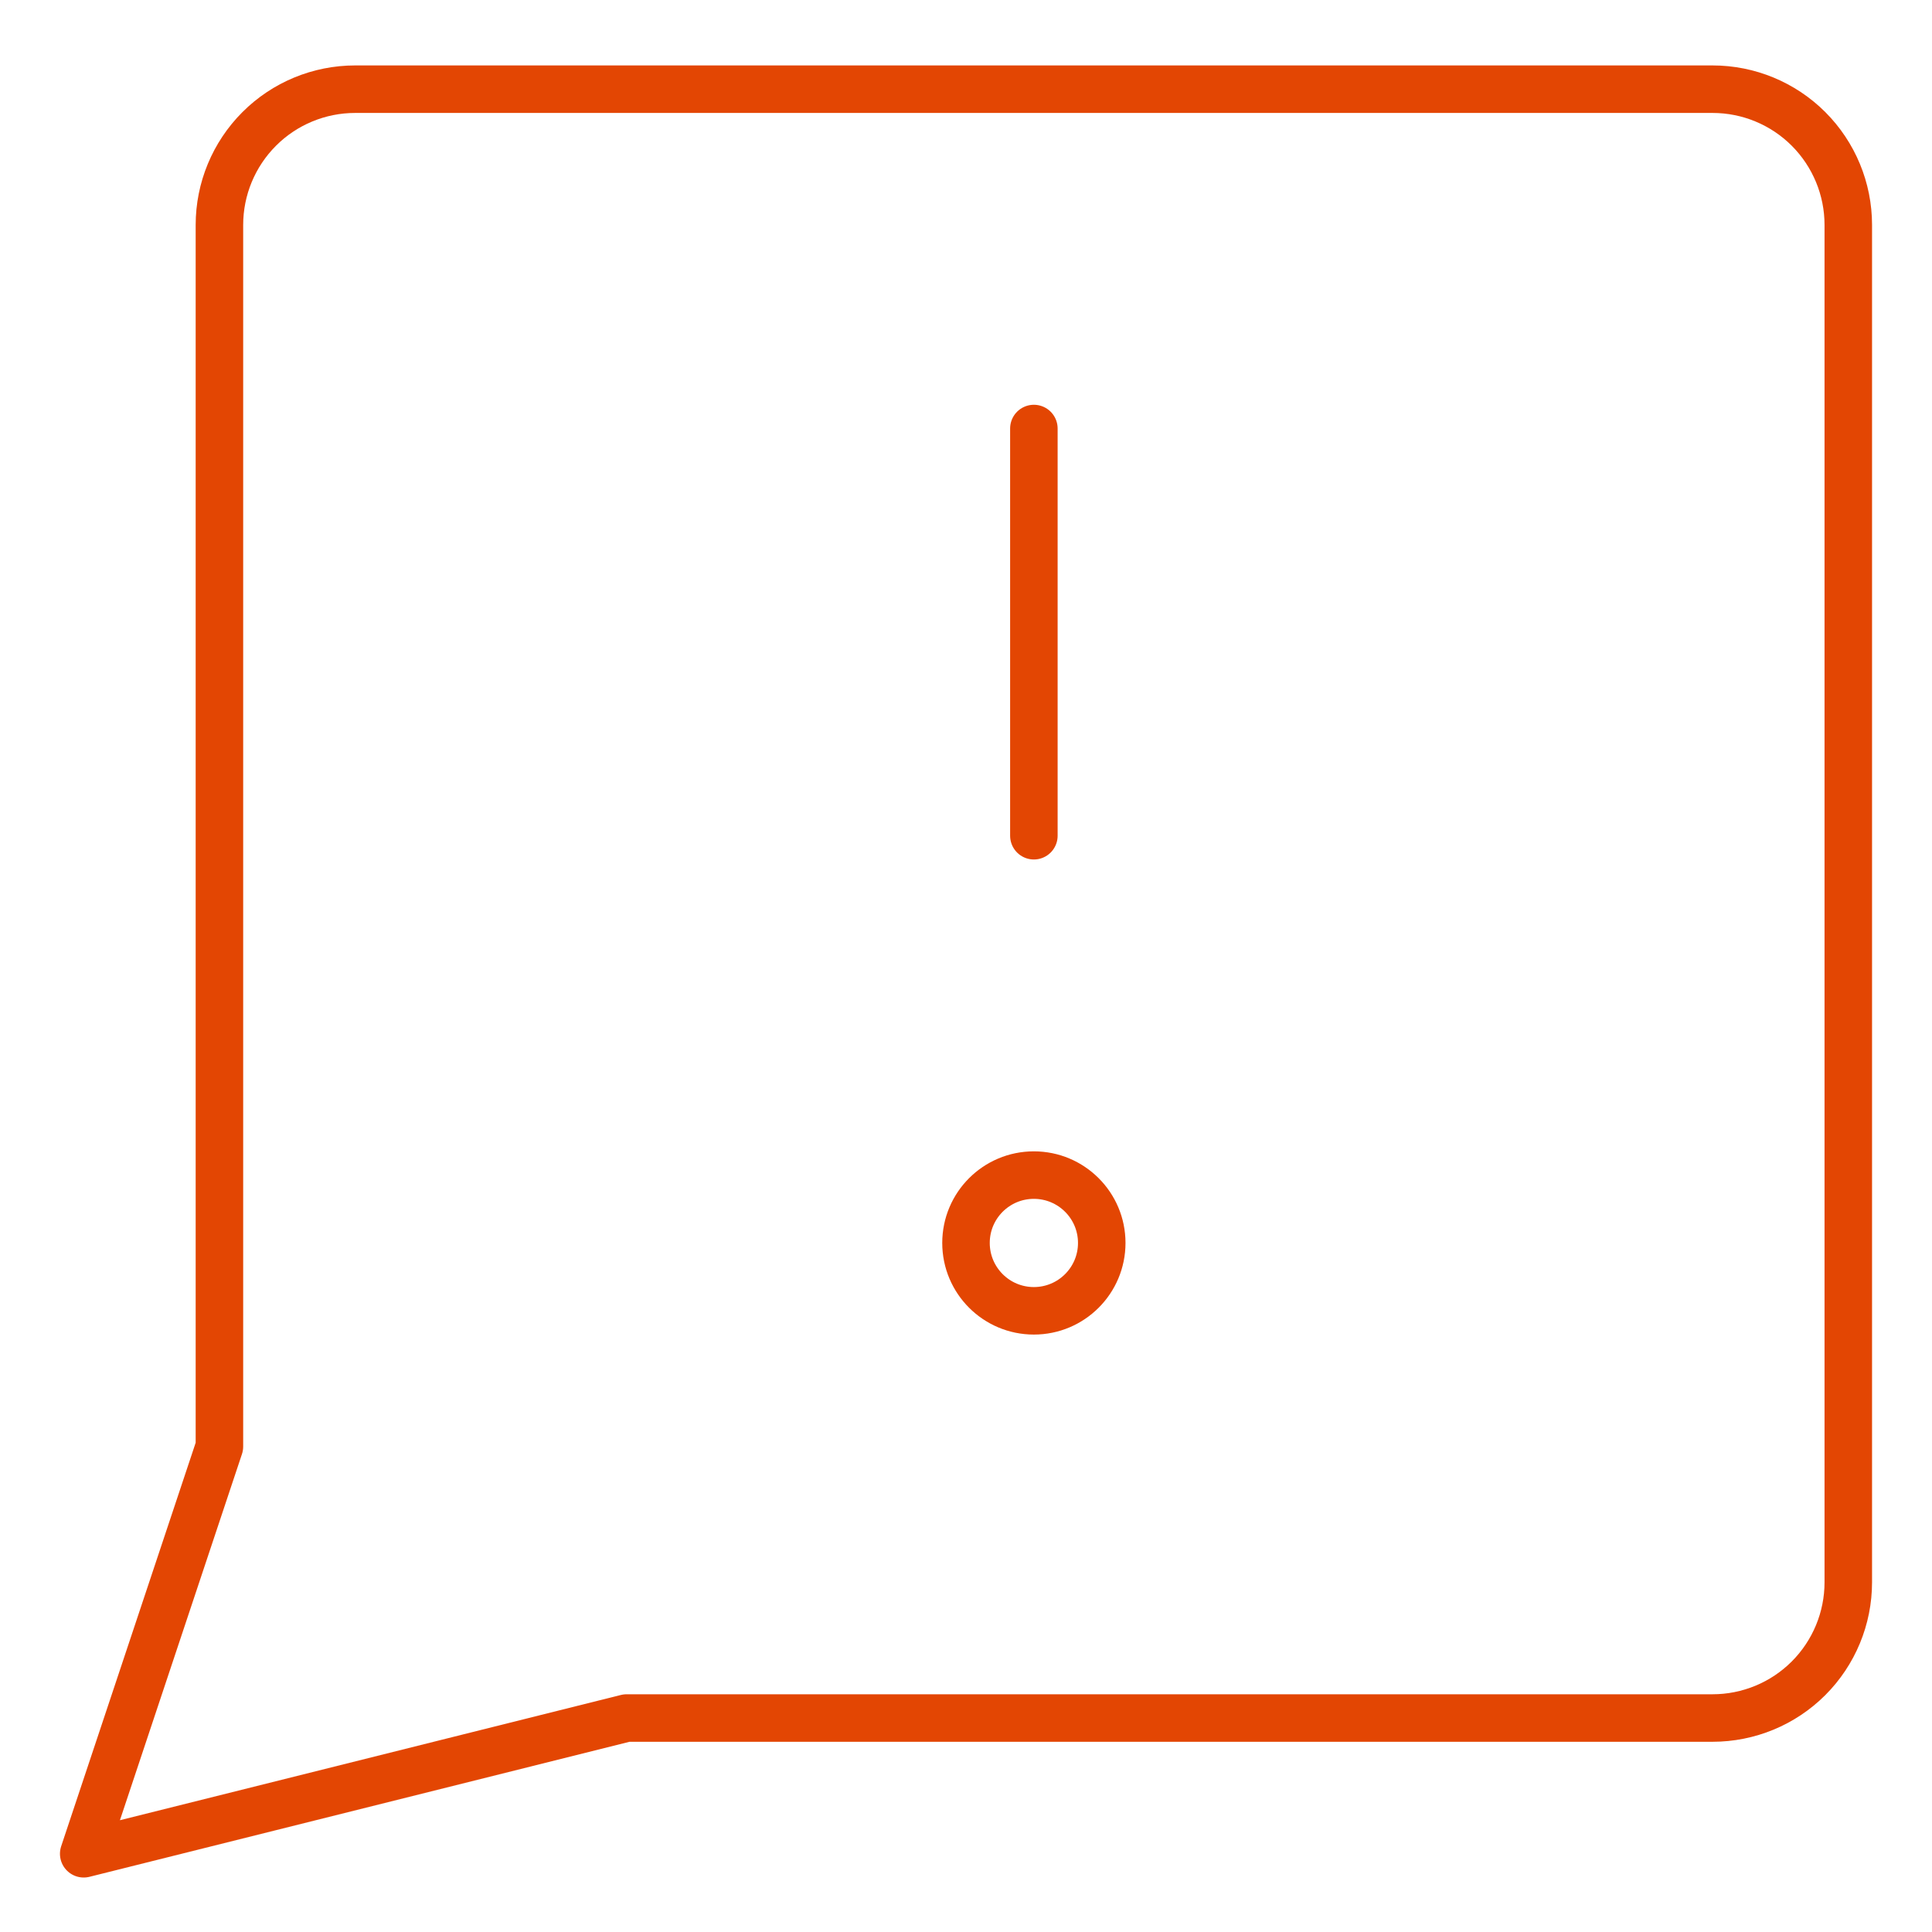
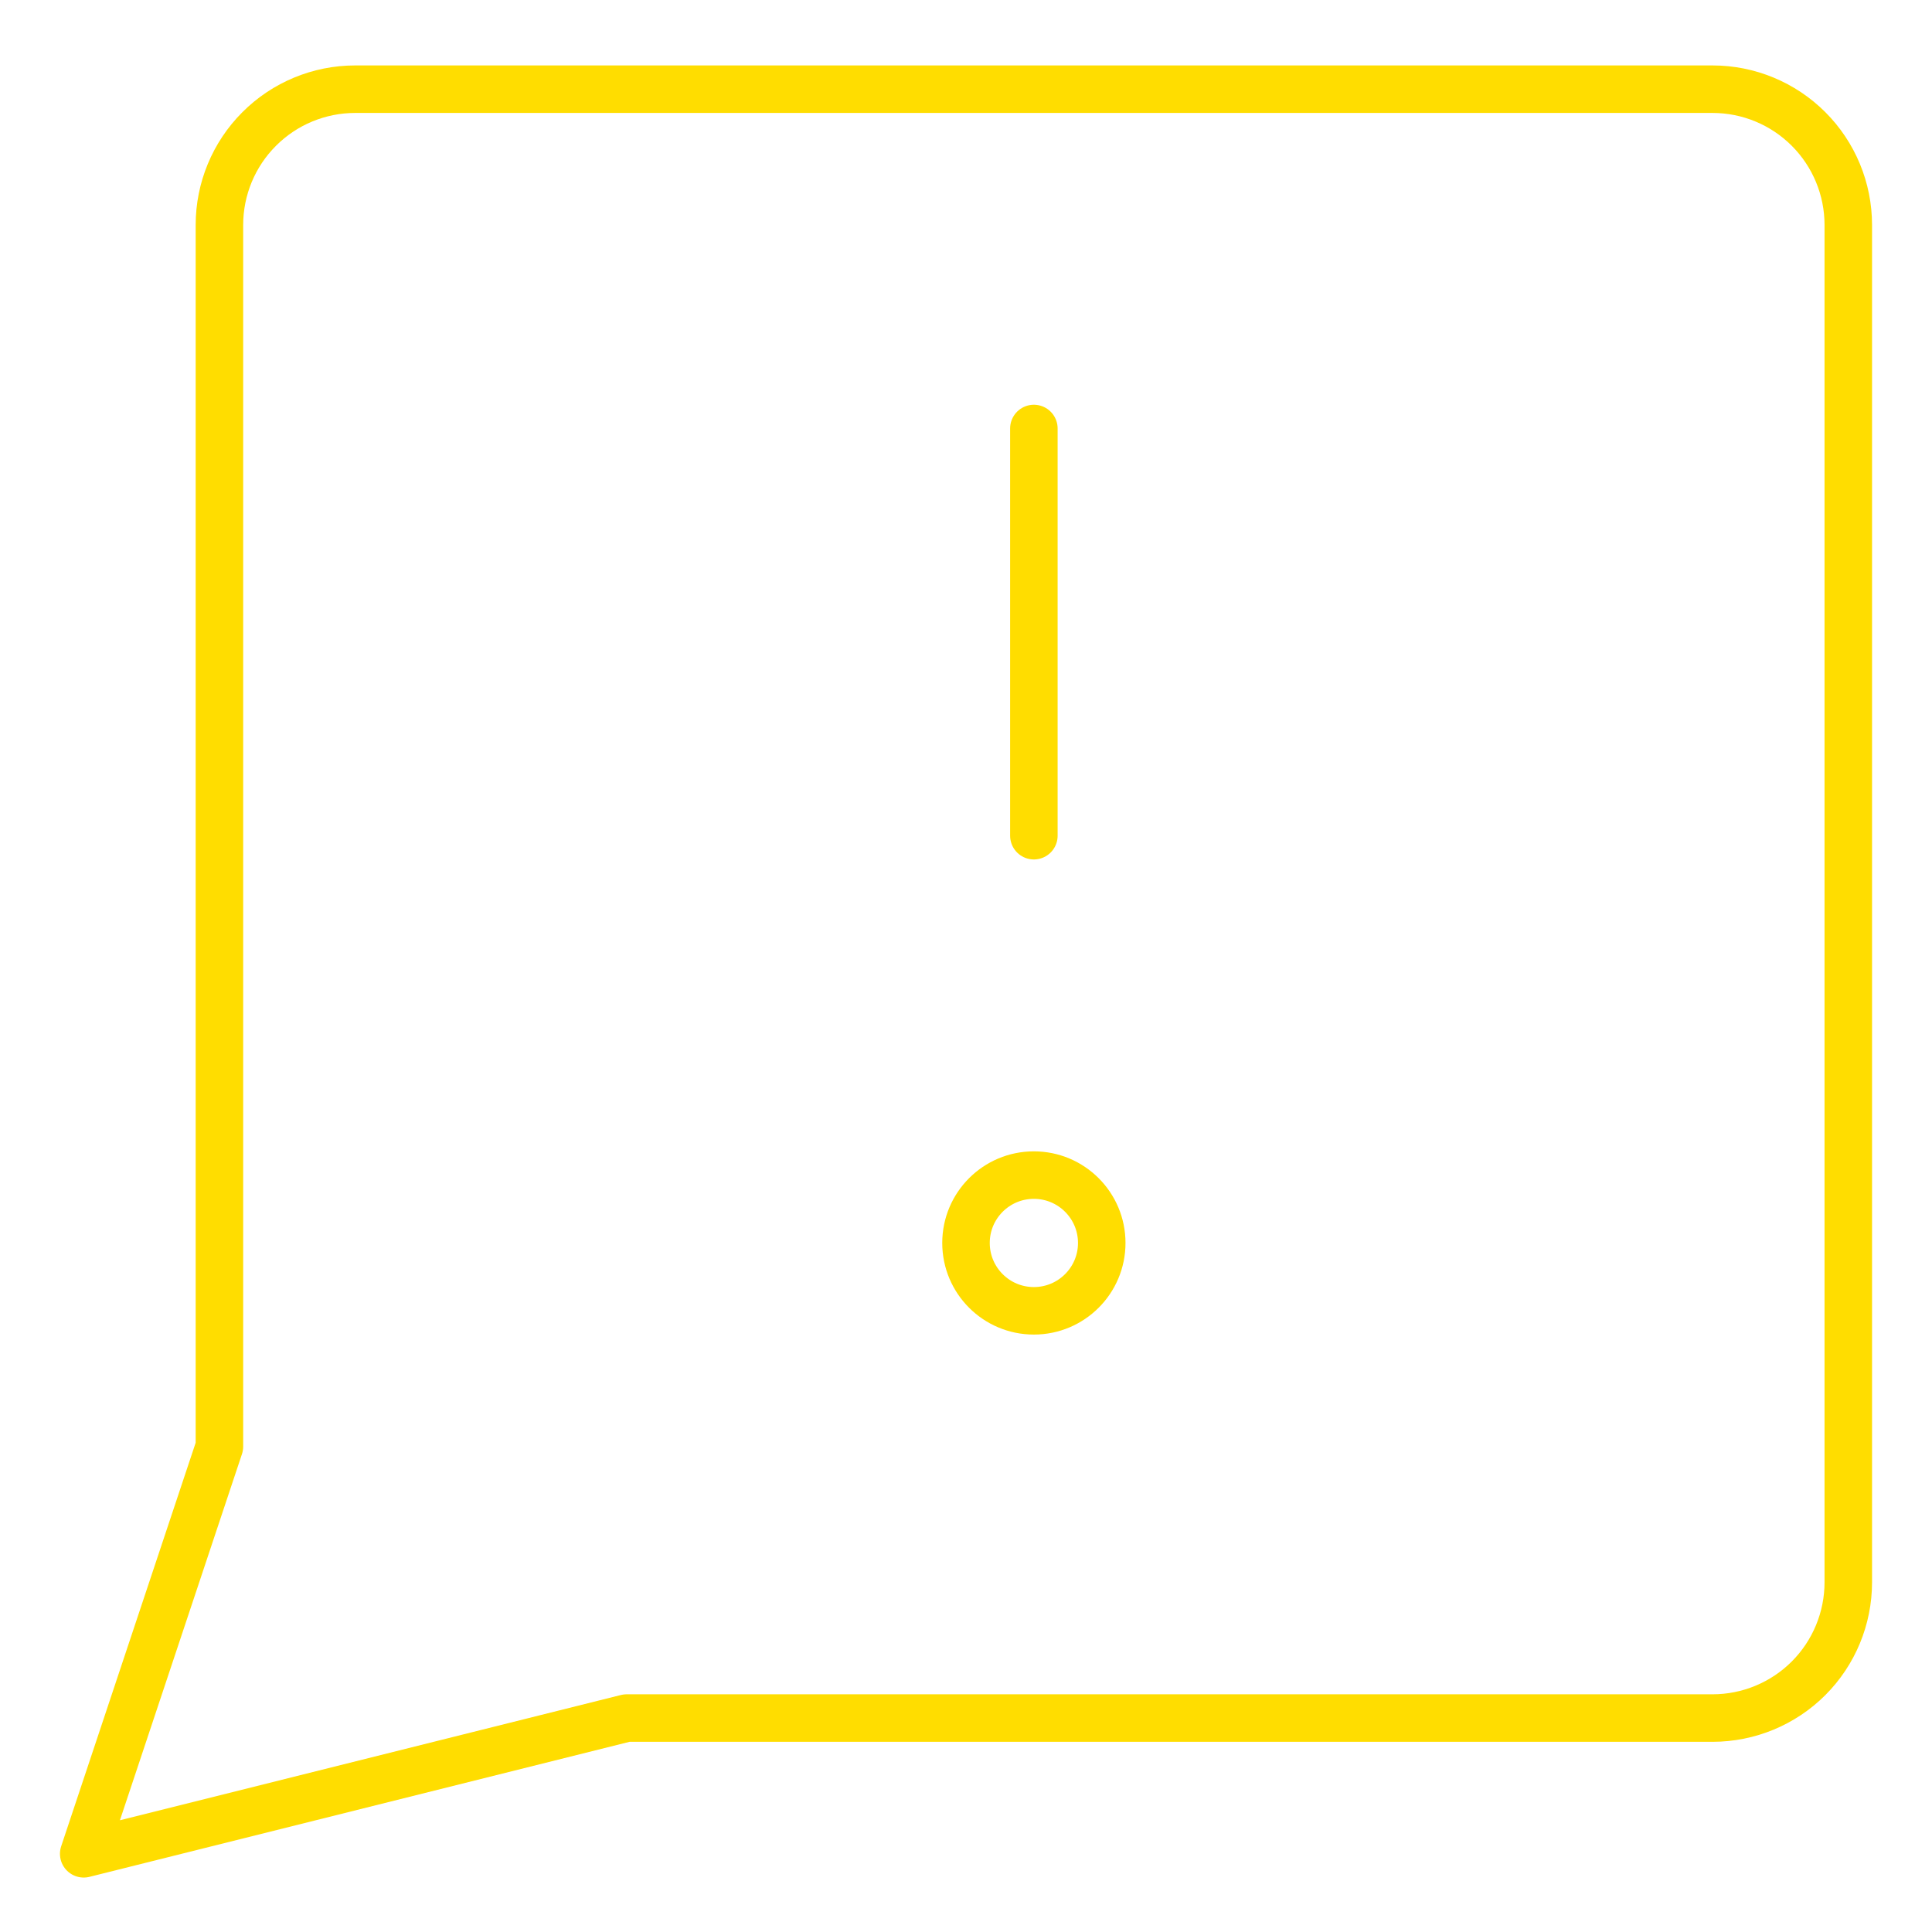
- <svg xmlns="http://www.w3.org/2000/svg" width="61px" height="61px" viewBox="0 0 61 61" fill="none" transform="rotate(0) scale(1, 1)">
-   <path d="M19.785 54.244L2.643 58.53L6.928 45.673V7.102C6.928 5.965 7.38 4.875 8.184 4.071C8.987 3.267 10.077 2.816 11.214 2.816H54.071C55.208 2.816 56.298 3.267 57.102 4.071C57.905 4.875 58.357 5.965 58.357 7.102V49.959C58.357 51.095 57.905 52.185 57.102 52.989C56.298 53.793 55.208 54.244 54.071 54.244H19.785Z" stroke="#e34603" stroke-width="1.5" stroke-linecap="round" stroke-linejoin="round" />
-   <path d="M32.643 13.53V26.387" stroke="#e34603" stroke-width="1.5" stroke-linecap="round" stroke-linejoin="round" />
-   <path d="M32.643 41.387C33.826 41.387 34.786 40.428 34.786 39.244C34.786 38.061 33.826 37.102 32.643 37.102C31.459 37.102 30.5 38.061 30.5 39.244C30.5 40.428 31.459 41.387 32.643 41.387Z" stroke="#e34603" stroke-width="1.5" stroke-linecap="round" stroke-linejoin="round" />
+ <svg xmlns="http://www.w3.org/2000/svg" width="61" height="61" viewBox="0 0 61 61" fill="none">
+   <path d="M19.785 54.245L2.643 58.531L6.928 45.673V7.102C6.928 5.965 7.38 4.875 8.184 4.072C8.987 3.268 10.077 2.816 11.214 2.816H54.071C55.208 2.816 56.298 3.268 57.102 4.072C57.905 4.875 58.357 5.965 58.357 7.102V49.959C58.357 51.096 57.905 52.186 57.102 52.99C56.298 53.793 55.208 54.245 54.071 54.245H19.785Z" stroke="#FFDD00" stroke-width="1.5" stroke-linecap="round" stroke-linejoin="round" />
+   <path d="M32.643 13.529V26.386" stroke="#FFDD00" stroke-width="1.5" stroke-linecap="round" stroke-linejoin="round" />
+   <path d="M32.643 41.387C33.826 41.387 34.786 40.428 34.786 39.245C34.786 38.061 33.826 37.102 32.643 37.102C31.459 37.102 30.5 38.061 30.5 39.245C30.5 40.428 31.459 41.387 32.643 41.387Z" stroke="#FFDD00" stroke-width="1.5" stroke-linecap="round" stroke-linejoin="round" />
</svg>
